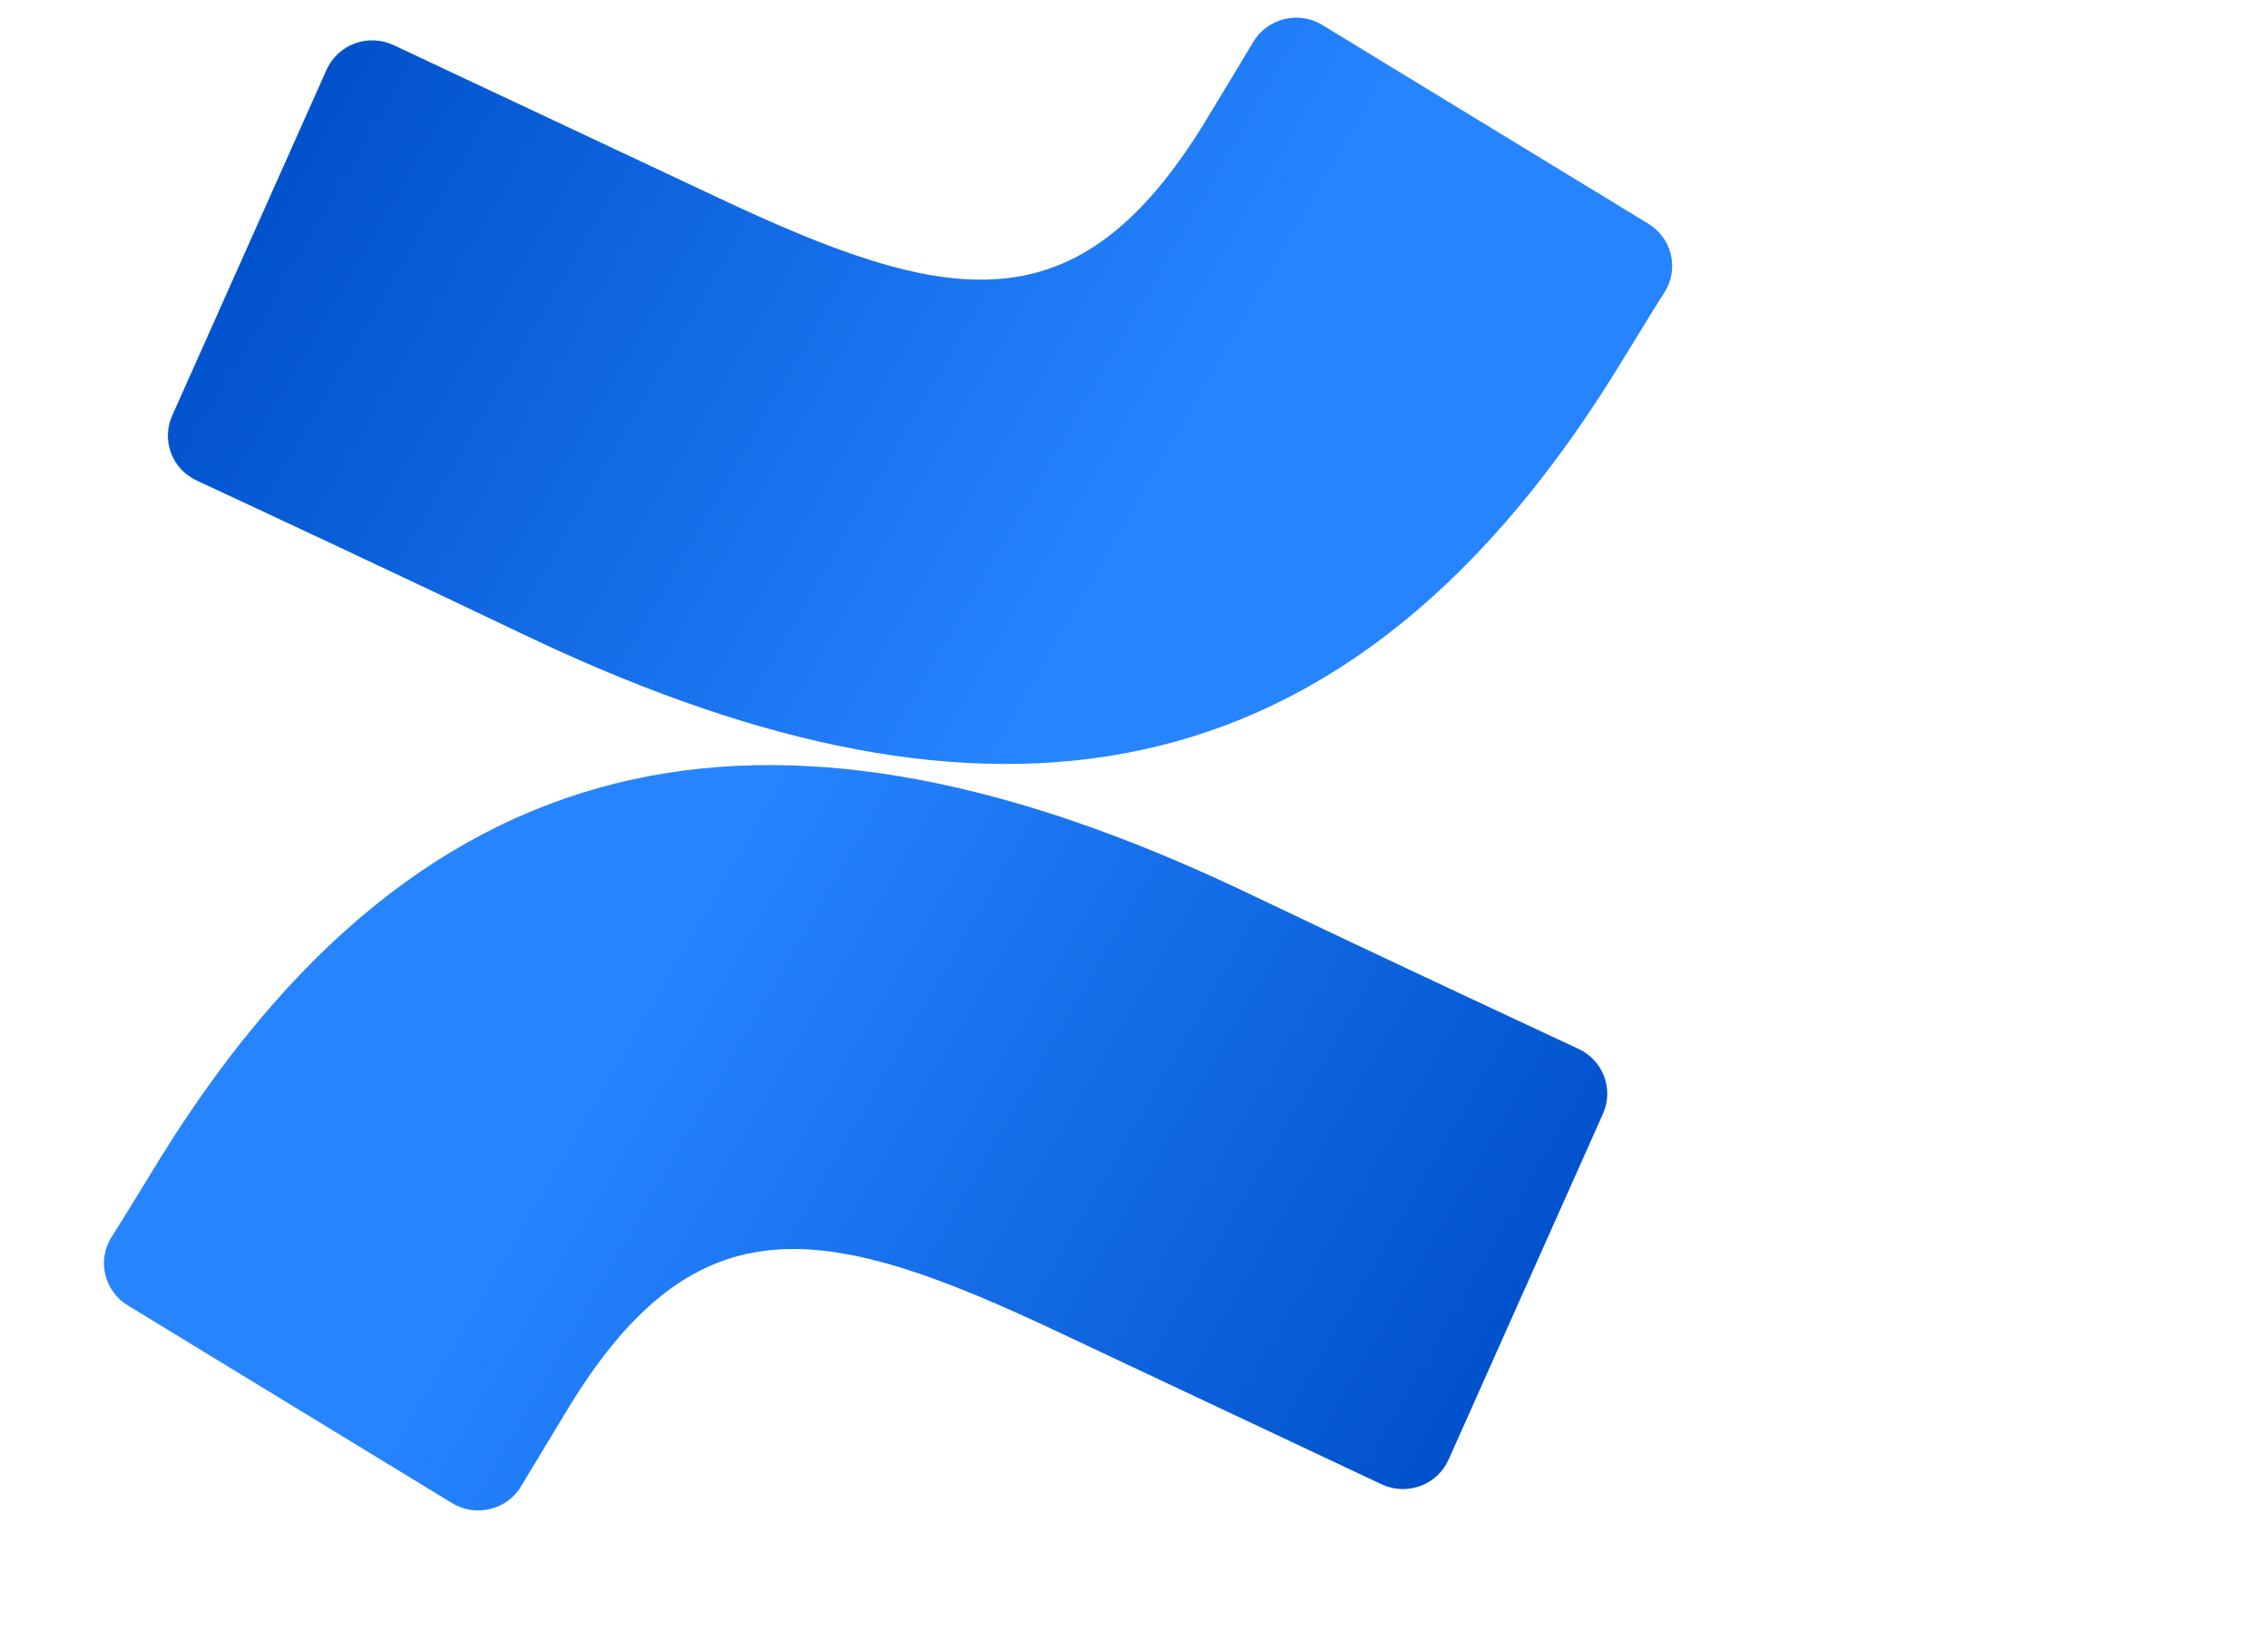
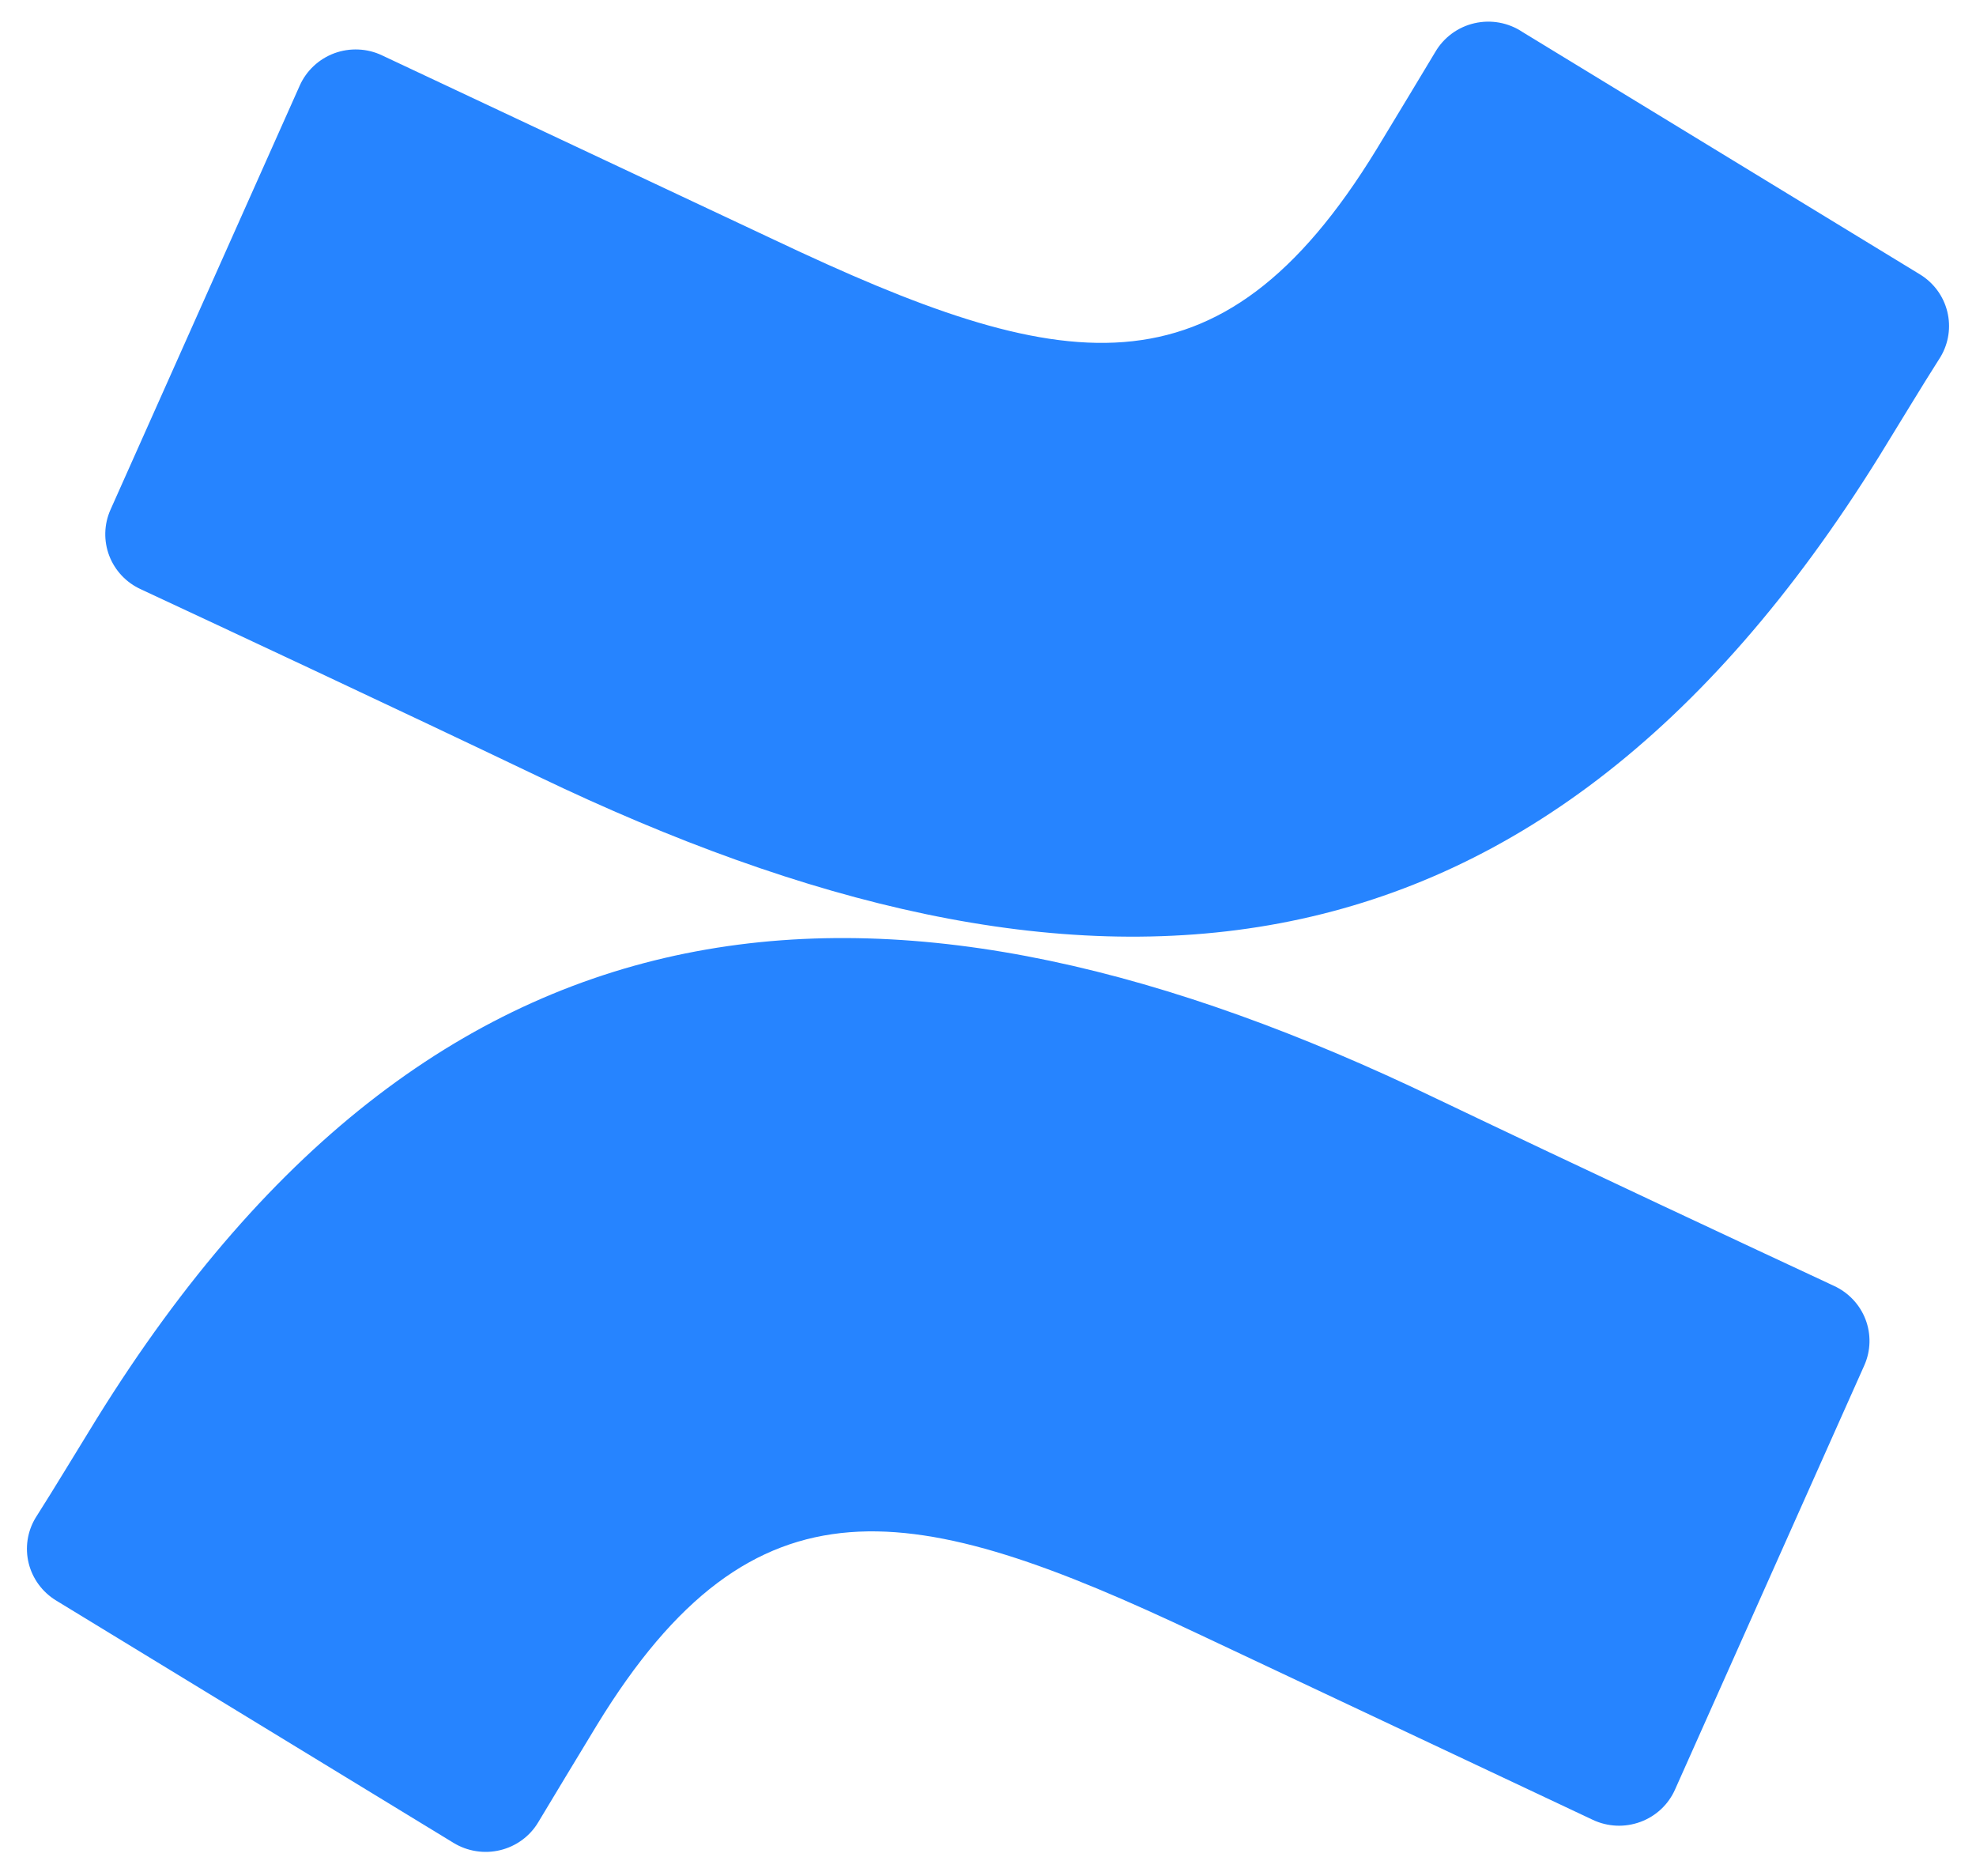
- <svg xmlns="http://www.w3.org/2000/svg" width="90" viewBox="0 0 83 60" fill="none">
-   <g id="confulence">
-     <g id="confulence_2">
-       <path id="Vector" d="M5.885 42.356C5.292 43.315 4.625 44.428 4.059 45.315C3.815 45.722 3.743 46.209 3.857 46.669C3.972 47.129 4.264 47.526 4.671 47.776L16.542 55.014C16.748 55.14 16.978 55.224 17.217 55.261C17.457 55.299 17.701 55.288 17.937 55.231C18.172 55.174 18.394 55.071 18.589 54.928C18.784 54.785 18.948 54.605 19.071 54.398C19.546 53.611 20.158 52.589 20.825 51.494C25.528 43.804 30.258 44.745 38.787 48.78L50.558 54.326C50.778 54.43 51.018 54.489 51.262 54.5C51.506 54.511 51.75 54.472 51.979 54.388C52.208 54.304 52.418 54.175 52.596 54.009C52.773 53.843 52.916 53.643 53.014 53.421L58.667 40.755C58.859 40.32 58.871 39.828 58.7 39.384C58.529 38.941 58.189 38.582 57.754 38.384C55.27 37.226 50.33 34.919 45.882 32.793C29.883 25.093 16.286 25.591 5.885 42.356Z" fill="url(#paint0_linear_8_67)" />
-       <path id="Vector_2" d="M59.115 13.612C59.708 12.653 60.375 11.54 60.941 10.654C61.185 10.246 61.257 9.76 61.143 9.299C61.028 8.839 60.736 8.442 60.329 8.193L48.458 0.955C48.25 0.816 48.016 0.721 47.769 0.676C47.523 0.631 47.27 0.637 47.026 0.693C46.782 0.749 46.552 0.854 46.35 1.002C46.149 1.15 45.981 1.337 45.855 1.552C45.381 2.339 44.769 3.361 44.102 4.456C39.399 12.147 34.669 11.206 26.14 7.17L14.406 1.652C14.185 1.547 13.945 1.488 13.701 1.478C13.457 1.467 13.213 1.505 12.984 1.589C12.755 1.674 12.546 1.803 12.368 1.969C12.19 2.135 12.048 2.335 11.949 2.556L6.297 15.223C6.105 15.658 6.093 16.15 6.264 16.593C6.434 17.037 6.774 17.396 7.21 17.593C9.694 18.751 14.634 21.058 19.081 23.184C35.117 30.875 48.714 30.359 59.115 13.612Z" fill="url(#paint1_linear_8_67)" />
-     </g>
-   </g>
-   <defs>
-     <linearGradient id="paint0_linear_8_67" x1="58.347" y1="58.75" x2="22.598" y2="38.016" gradientUnits="userSpaceOnUse">
-       <stop offset="0.18" stop-color="#0052CC" />
-       <stop offset="1" stop-color="#2684FF" />
-     </linearGradient>
-     <linearGradient id="paint1_linear_8_67" x1="6.653" y1="-2.791" x2="42.411" y2="17.952" gradientUnits="userSpaceOnUse">
-       <stop offset="0.18" stop-color="#0052CC" />
-       <stop offset="1" stop-color="#2684FF" />
-     </linearGradient>
-   </defs>
+ <svg xmlns="http://www.w3.org/2000/svg" viewBox="0 0 59 56" fill="none">
+   <path d="M2.885 42.356C2.292 43.315 1.625 44.428 1.059 45.315C0.815 45.722 0.743 46.209 0.857 46.669C0.972 47.129 1.264 47.526 1.671 47.776L13.542 55.014C13.748 55.14 13.978 55.224 14.217 55.261C14.457 55.299 14.701 55.288 14.937 55.231C15.172 55.174 15.394 55.071 15.589 54.928C15.784 54.785 15.948 54.605 16.071 54.398C16.546 53.611 17.158 52.589 17.825 51.494C22.528 43.804 27.258 44.745 35.787 48.78L47.558 54.326C47.778 54.43 48.018 54.489 48.262 54.5C48.506 54.511 48.75 54.472 48.979 54.388C49.208 54.304 49.418 54.175 49.596 54.009C49.773 53.843 49.916 53.643 50.014 53.421L55.667 40.755C55.859 40.32 55.871 39.828 55.7 39.384C55.529 38.941 55.189 38.582 54.754 38.384C52.27 37.226 47.33 34.919 42.882 32.793C26.883 25.093 13.286 25.591 2.885 42.356Z" fill="#2684FF" />
+   <path d="M56.115 13.612C56.708 12.653 57.375 11.54 57.941 10.654C58.184 10.246 58.257 9.76 58.142 9.299C58.028 8.839 57.736 8.442 57.329 8.193L45.458 0.955C45.25 0.816 45.016 0.721 44.769 0.676C44.523 0.631 44.27 0.637 44.026 0.693C43.781 0.749 43.551 0.854 43.35 1.002C43.149 1.15 42.98 1.337 42.855 1.552C42.38 2.339 41.769 3.361 41.102 4.456C36.399 12.147 31.669 11.206 23.14 7.17L11.405 1.652C11.185 1.547 10.945 1.488 10.701 1.478C10.457 1.467 10.213 1.505 9.984 1.589C9.755 1.674 9.545 1.803 9.368 1.969C9.19 2.135 9.047 2.335 8.949 2.556L3.296 15.223C3.104 15.658 3.093 16.15 3.263 16.593C3.434 17.037 3.774 17.396 4.21 17.593C6.693 18.751 11.634 21.058 16.081 23.184C32.116 30.875 45.714 30.359 56.115 13.612Z" fill="#2684FF" />
</svg>
